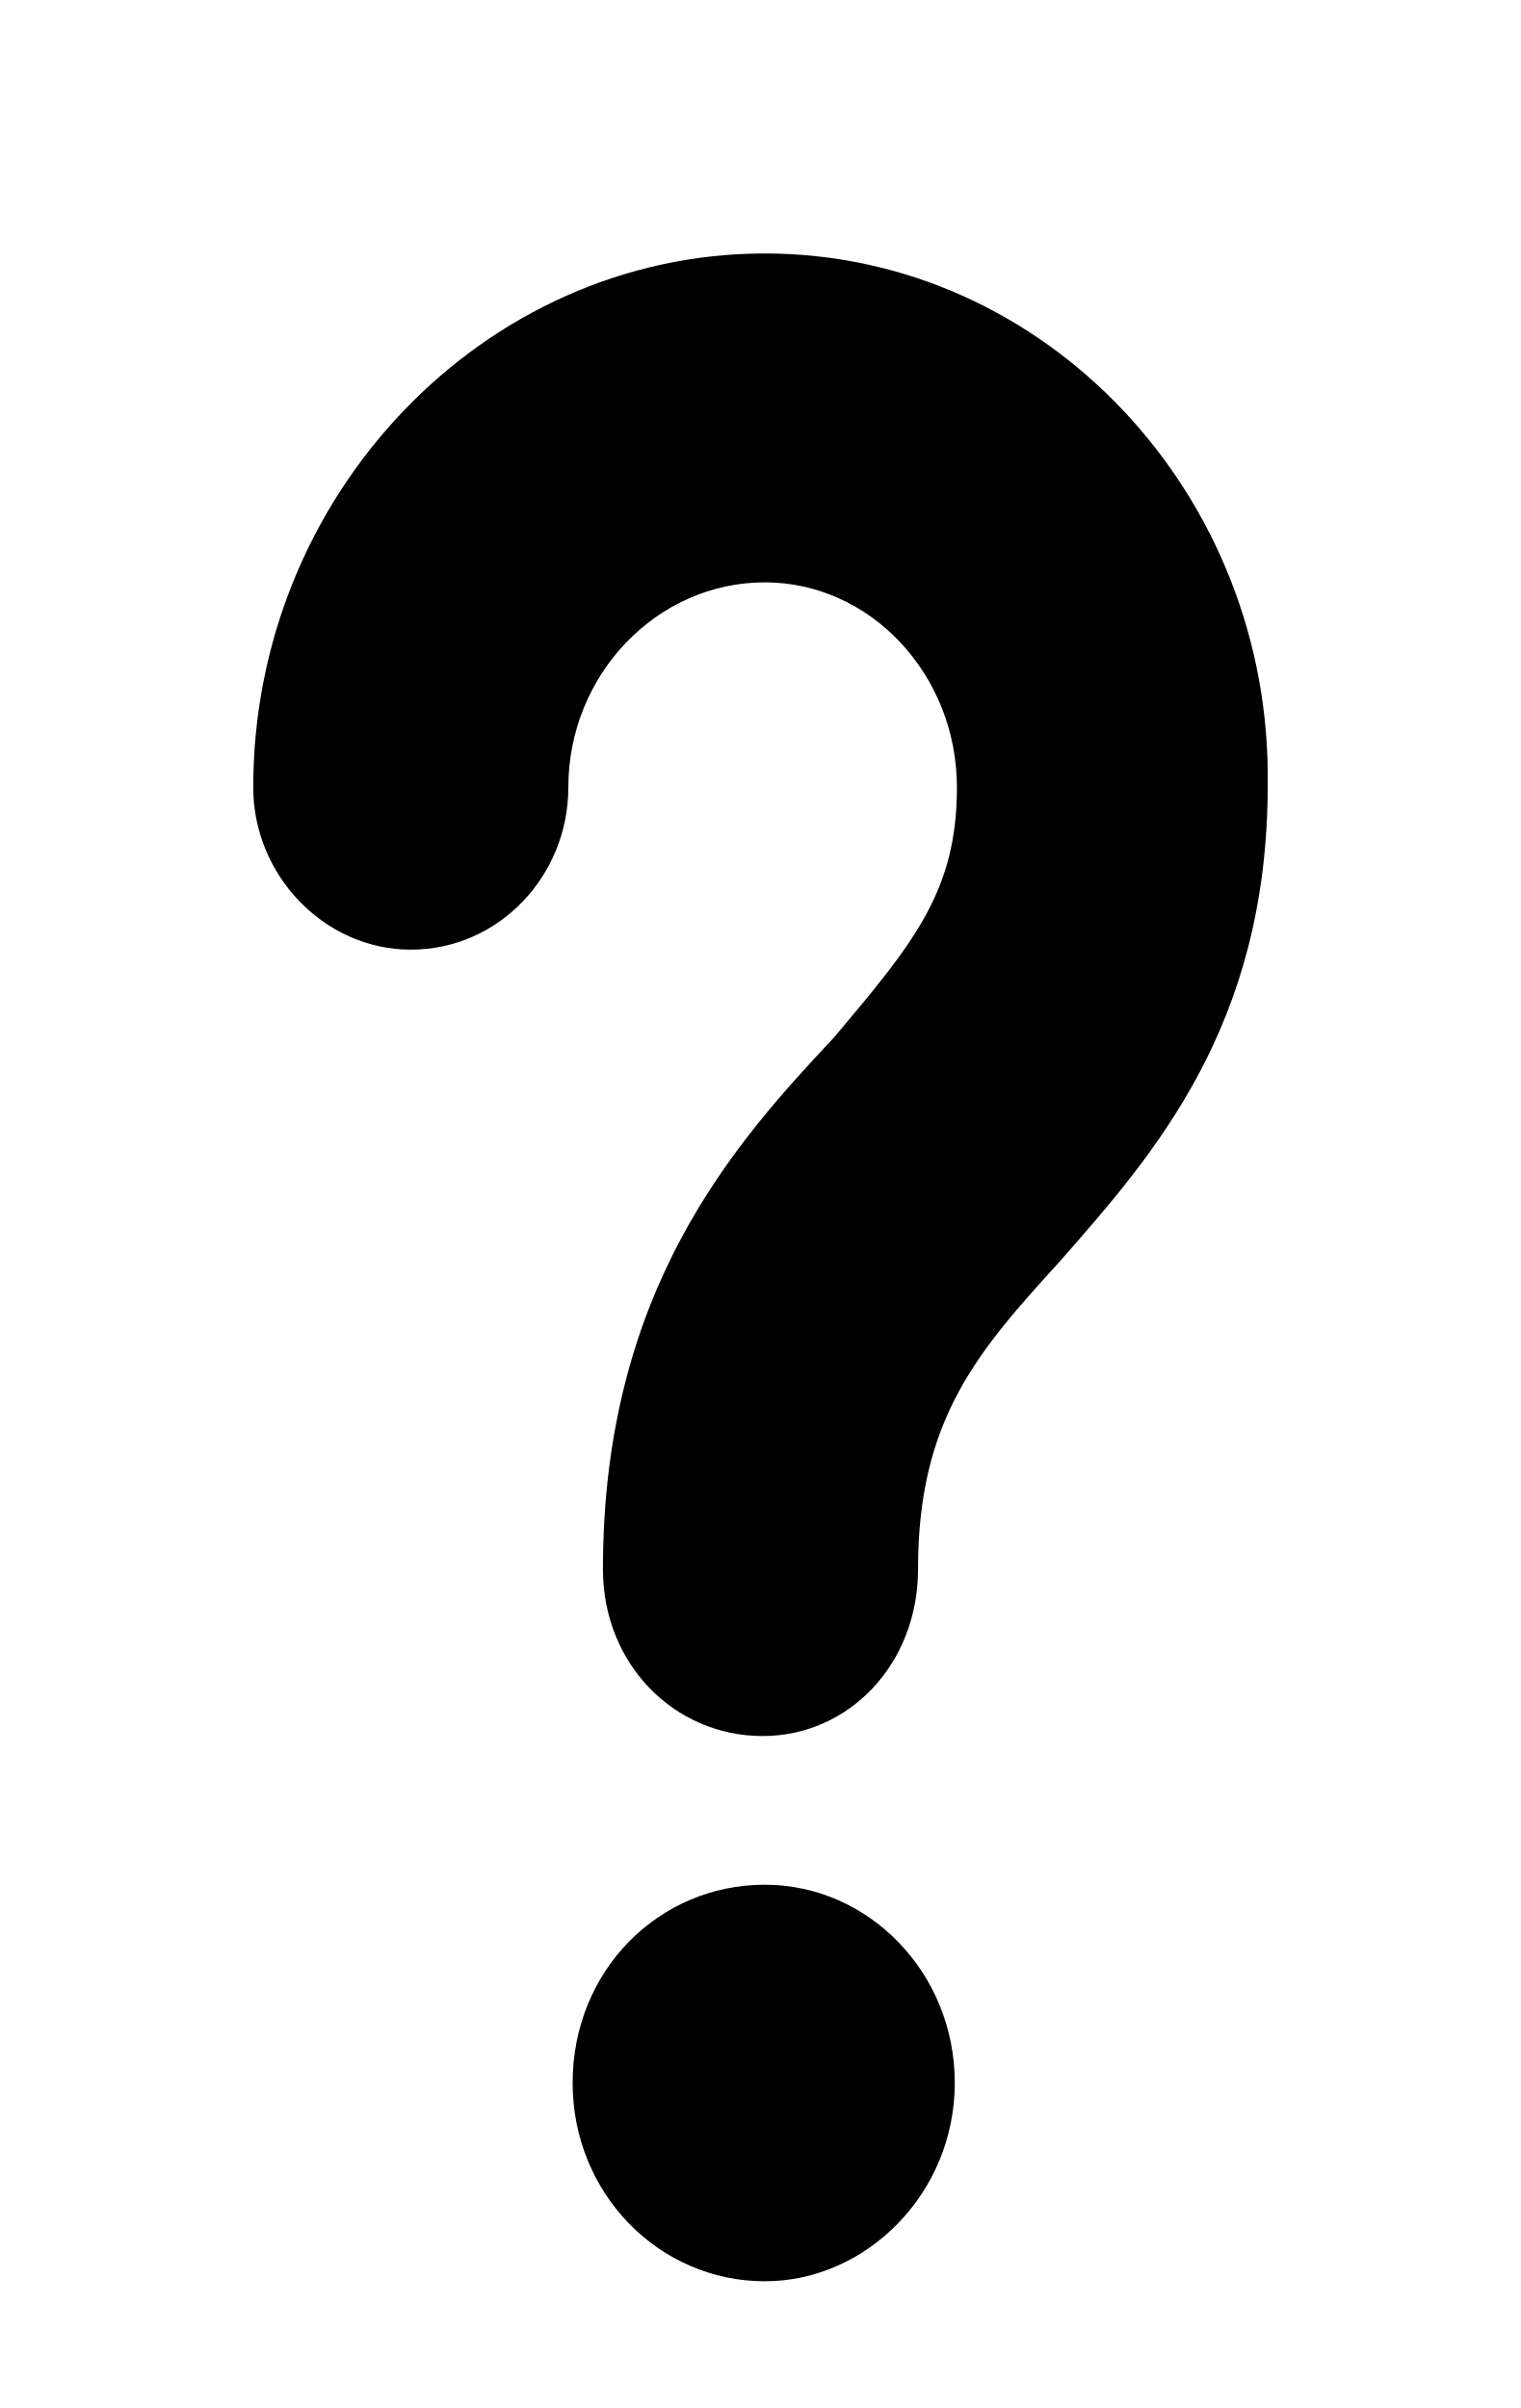
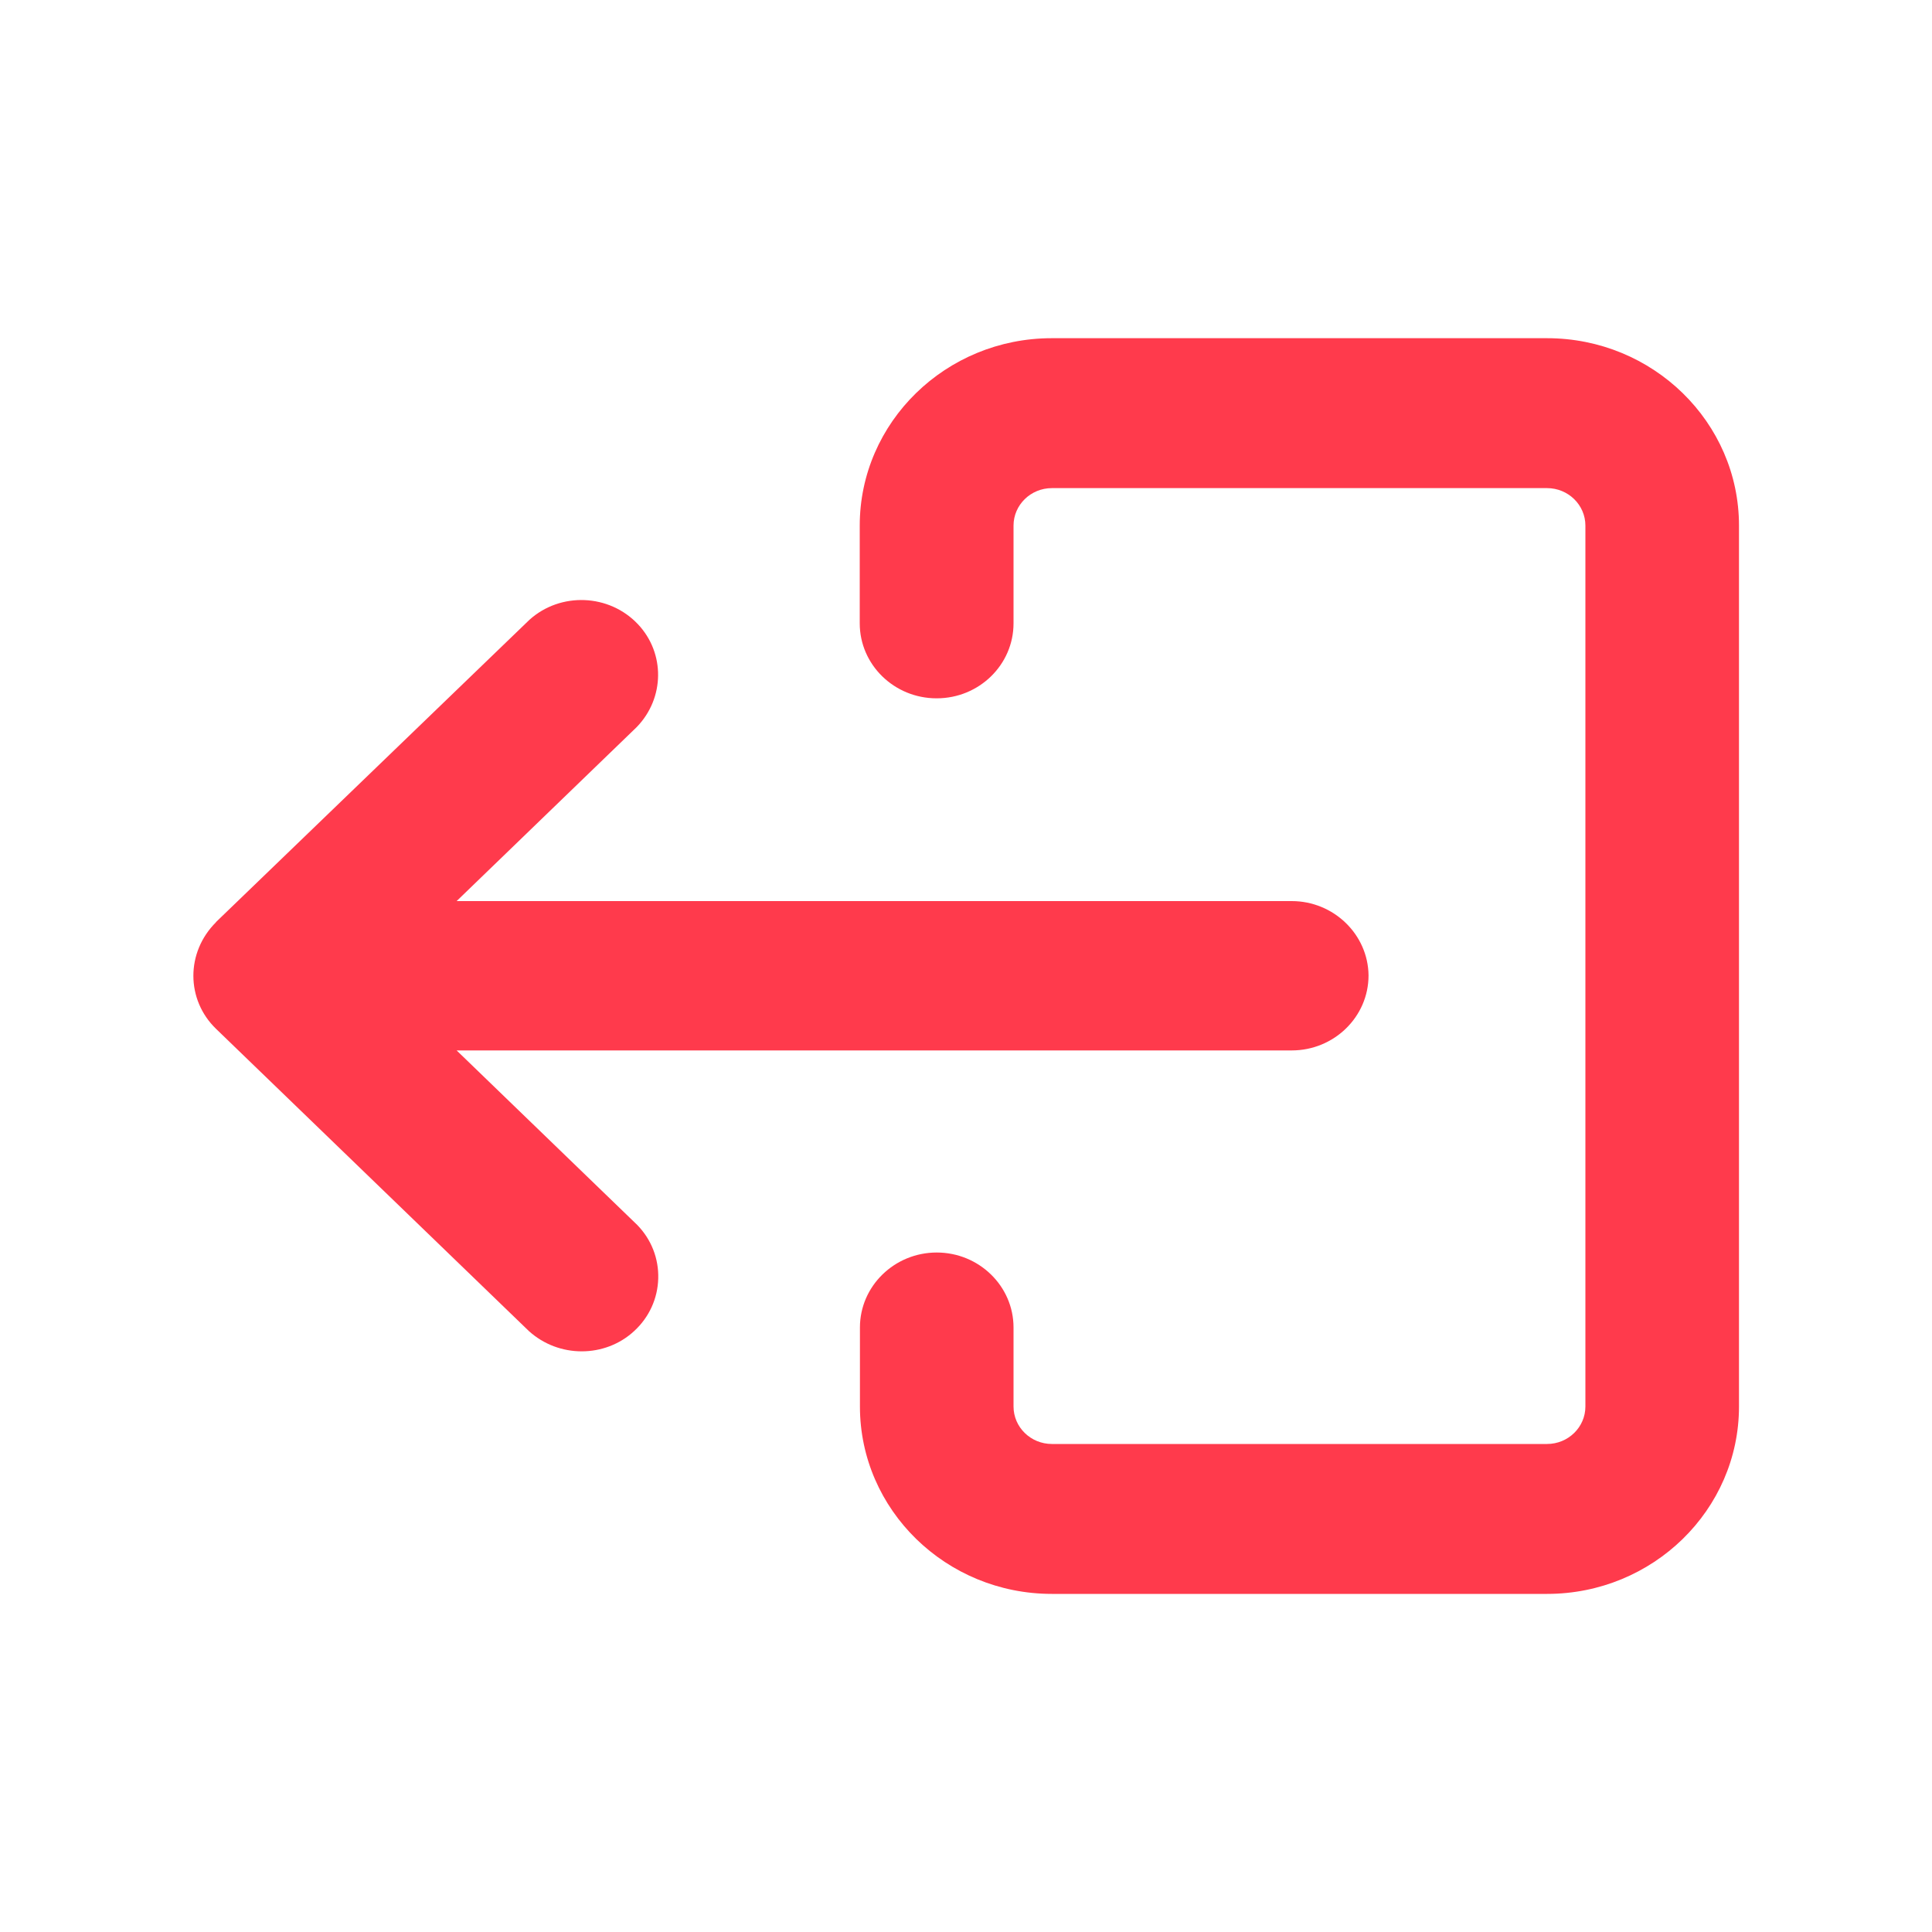
- <svg xmlns="http://www.w3.org/2000/svg" width="12" height="19">
-   <path d="M 6.034 2 C 3.82 2 1.998 3.902 1.998 6.213 C 1.998 6.907 2.56 7.493 3.241 7.493 C 3.939 7.493 4.484 6.907 4.484 6.213 C 4.484 5.324 5.182 4.595 6.034 4.595 C 6.869 4.595 7.55 5.324 7.55 6.213 C 7.55 7.031 7.209 7.44 6.579 8.187 C 5.796 9.022 4.757 10.178 4.757 12.382 C 4.757 13.129 5.319 13.698 6.017 13.698 C 6.698 13.698 7.243 13.129 7.243 12.382 C 7.243 11.191 7.72 10.658 8.367 9.947 C 9.1 9.111 10.002 8.098 10.002 6.195 C 10.036 3.902 8.248 2 6.034 2 C 6.034 2 6.034 2 6.034 2 Z M 6.034 14.871 C 5.199 14.871 4.518 15.547 4.518 16.435 C 4.518 17.307 5.199 18 6.034 18 C 6.835 18 7.533 17.307 7.533 16.435 C 7.533 15.564 6.852 14.871 6.034 14.871 Z" />
+ <svg xmlns="http://www.w3.org/2000/svg" width="20" height="20">
+   <g>
+     <rect fill="none" id="canvas_background" height="22" width="22" y="-1" x="-1" />
+   </g>
+   <g>
+     <g id="svg_1">
+       <path id="svg_2" d="m9.697,12.966c0.438,0 0.795,0.348 0.795,0.776c0,0 0,0.818 0,0.818c0,0.214 0.178,0.388 0.397,0.388c0,0 5.126,0 5.126,0c0.219,0 0.397,-0.174 0.397,-0.388c0,0 0,-9.119 0,-9.119c0,-0.214 -0.178,-0.388 -0.397,-0.388c0,0 -5.126,0 -5.126,0c-0.219,0 -0.397,0.174 -0.397,0.388c0,0 0,1.012 0,1.012c0,0.428 -0.356,0.776 -0.795,0.776c0,0 -0.002,0 -0.002,0c-0.438,0 -0.795,-0.348 -0.795,-0.776c0,0 0,-1.012 0,-1.012c0,-1.07 0.891,-1.94 1.987,-1.94c0,0 5.128,0 5.128,0c1.096,0 1.987,0.87 1.987,1.94c0,0 0,9.119 0,9.119c0,1.07 -0.891,1.94 -1.987,1.94c0,0 -5.126,0 -5.126,0c-1.096,0 -1.987,-0.87 -1.987,-1.94c0,0 0,-0.818 0,-0.818c0,-0.428 0.357,-0.776 0.795,-0.776zm-7.462,-3.42c0,0 3.246,-3.13 3.246,-3.13c0.322,-0.29 0.826,-0.269 1.123,0.046c0.282,0.299 0.278,0.764 -0.012,1.064c0,0 -1.865,1.802 -1.865,1.802c0,0 8.645,0 8.645,0c0.434,0 0.79,0.345 0.795,0.768c0,0 0,0.002 0,0.002c0,0.428 -0.357,0.776 -0.795,0.776c0,0 -8.645,0 -8.645,0c0,0 1.87,1.807 1.87,1.807c0.146,0.15 0.223,0.348 0.217,0.555c-0.006,0.207 -0.094,0.4 -0.248,0.542c-0.152,0.141 -0.348,0.211 -0.544,0.211c-0.195,0 -0.39,-0.069 -0.545,-0.208c0,0 -3.24,-3.13 -3.24,-3.13c-0.312,-0.301 -0.315,-0.793 0,-1.105z" fill-rule="evenodd" fill="rgb(255,58,76)" />
+     </g>
+   </g>
</svg>
